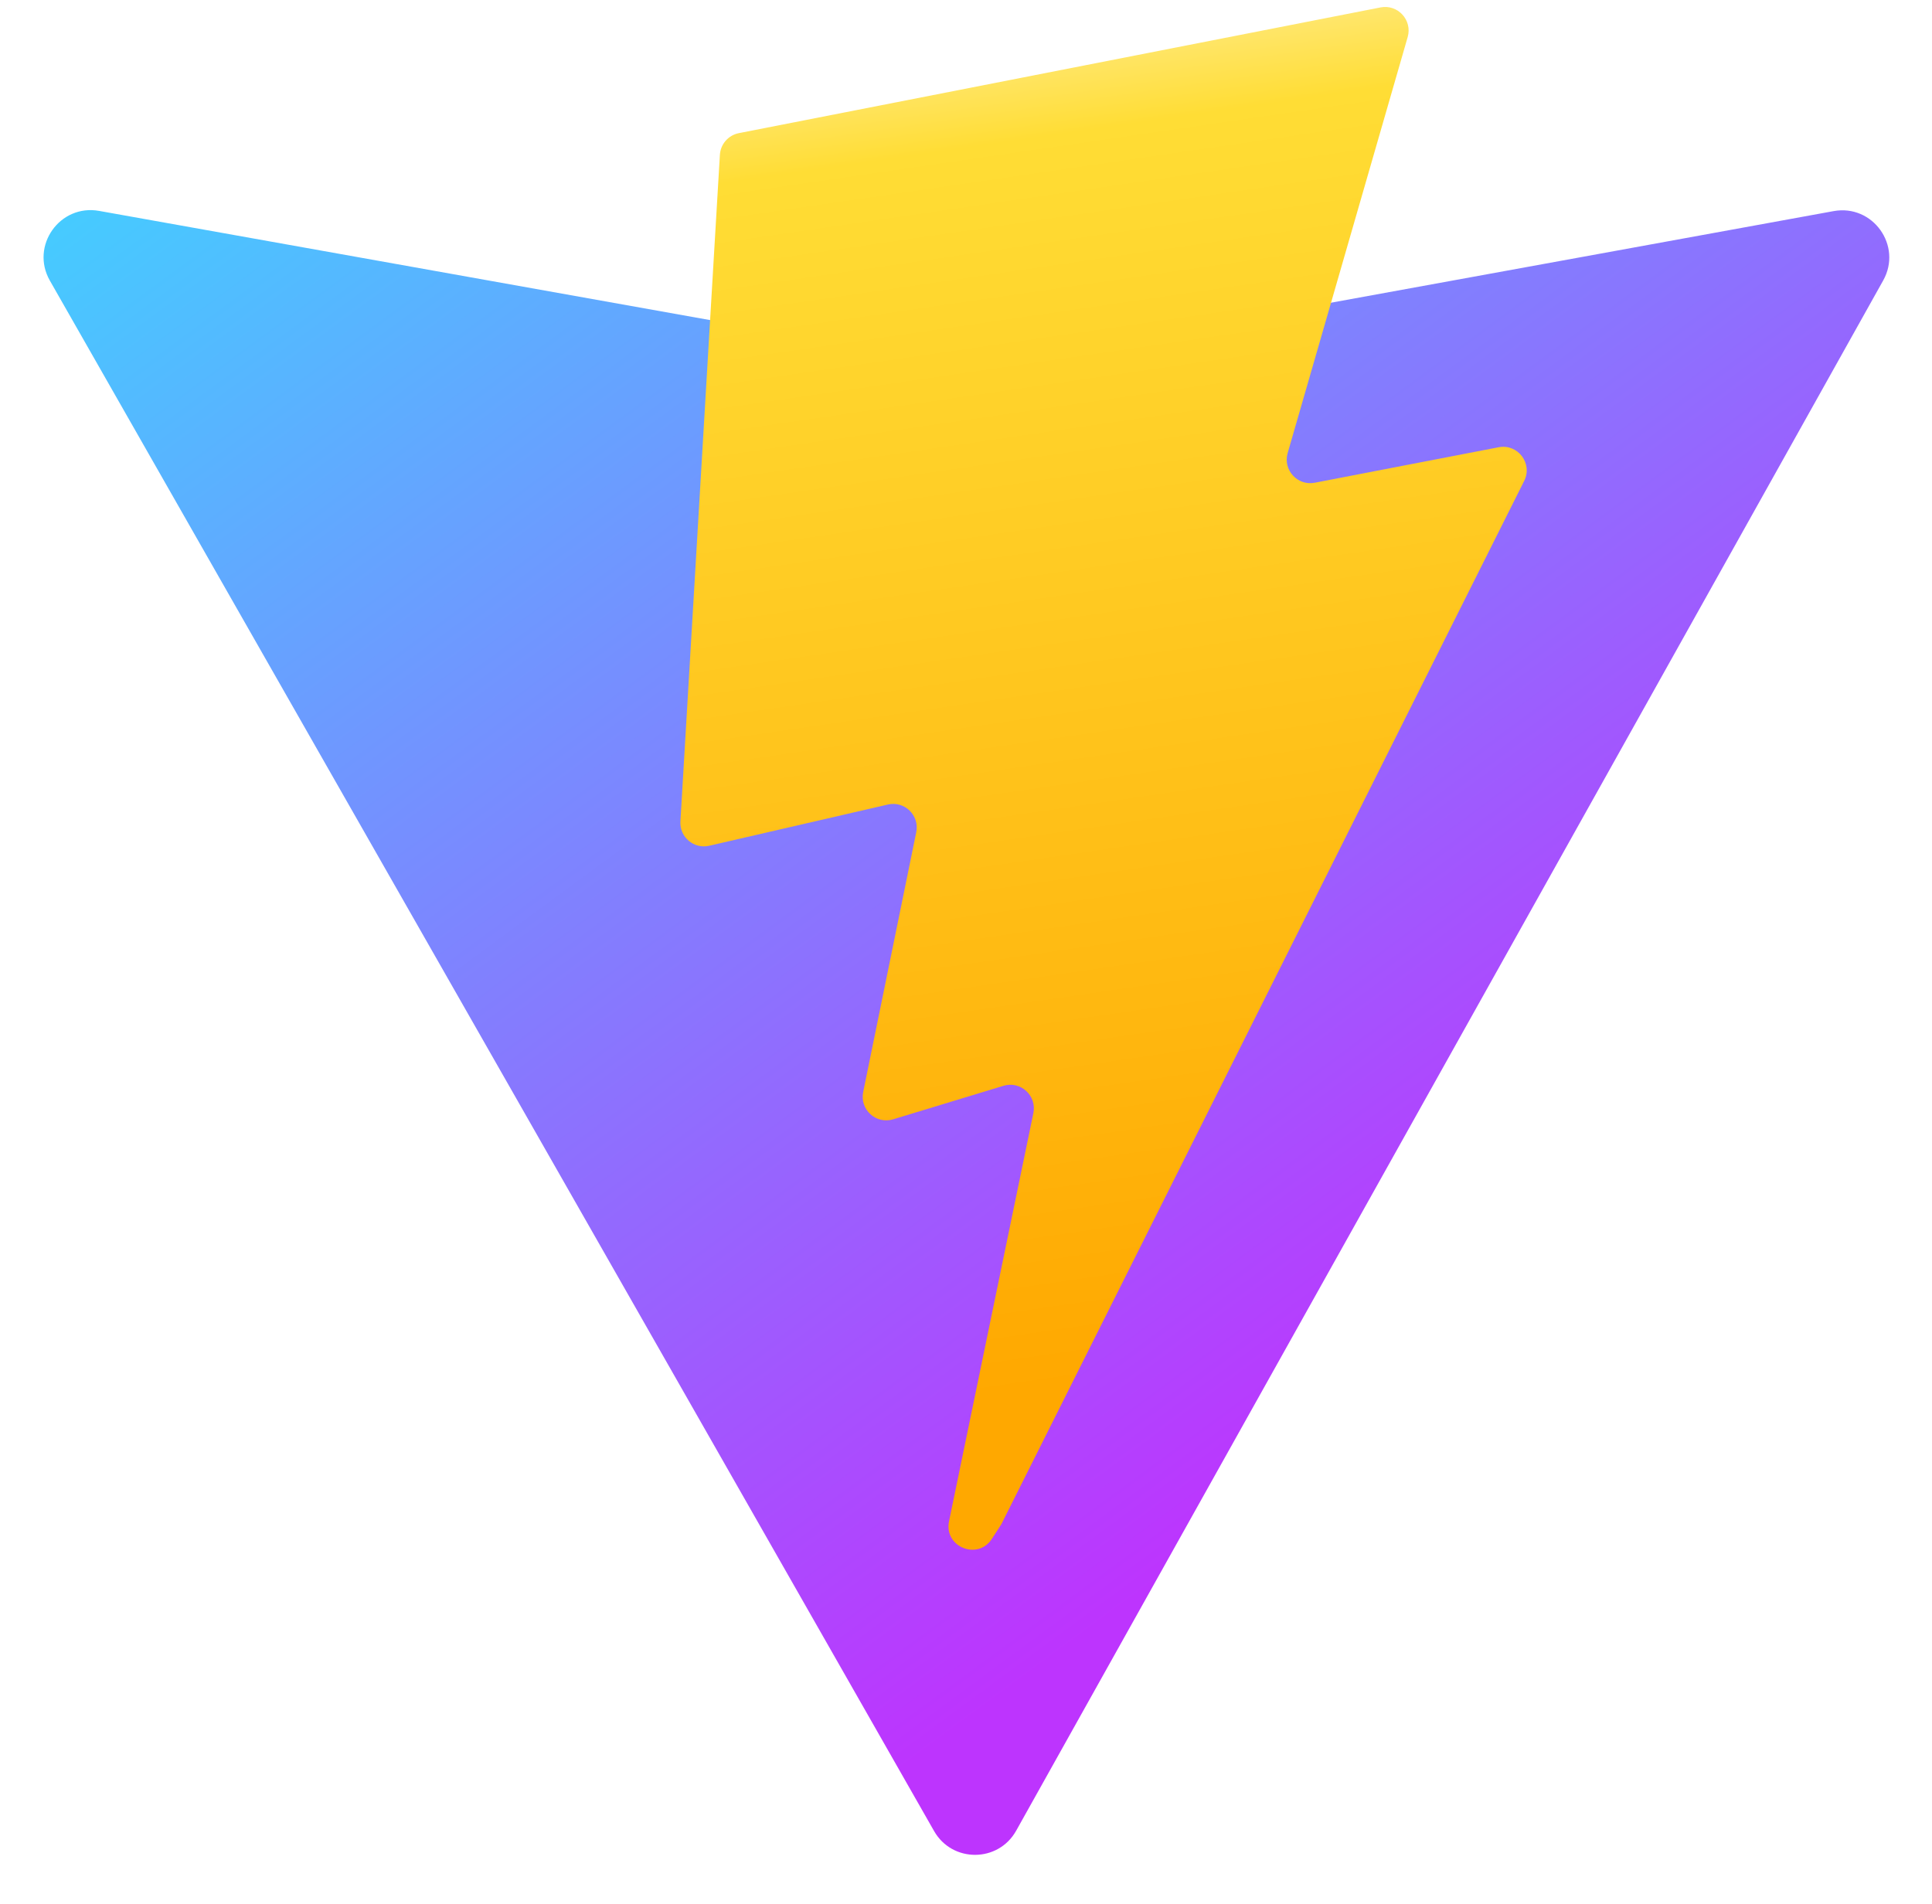
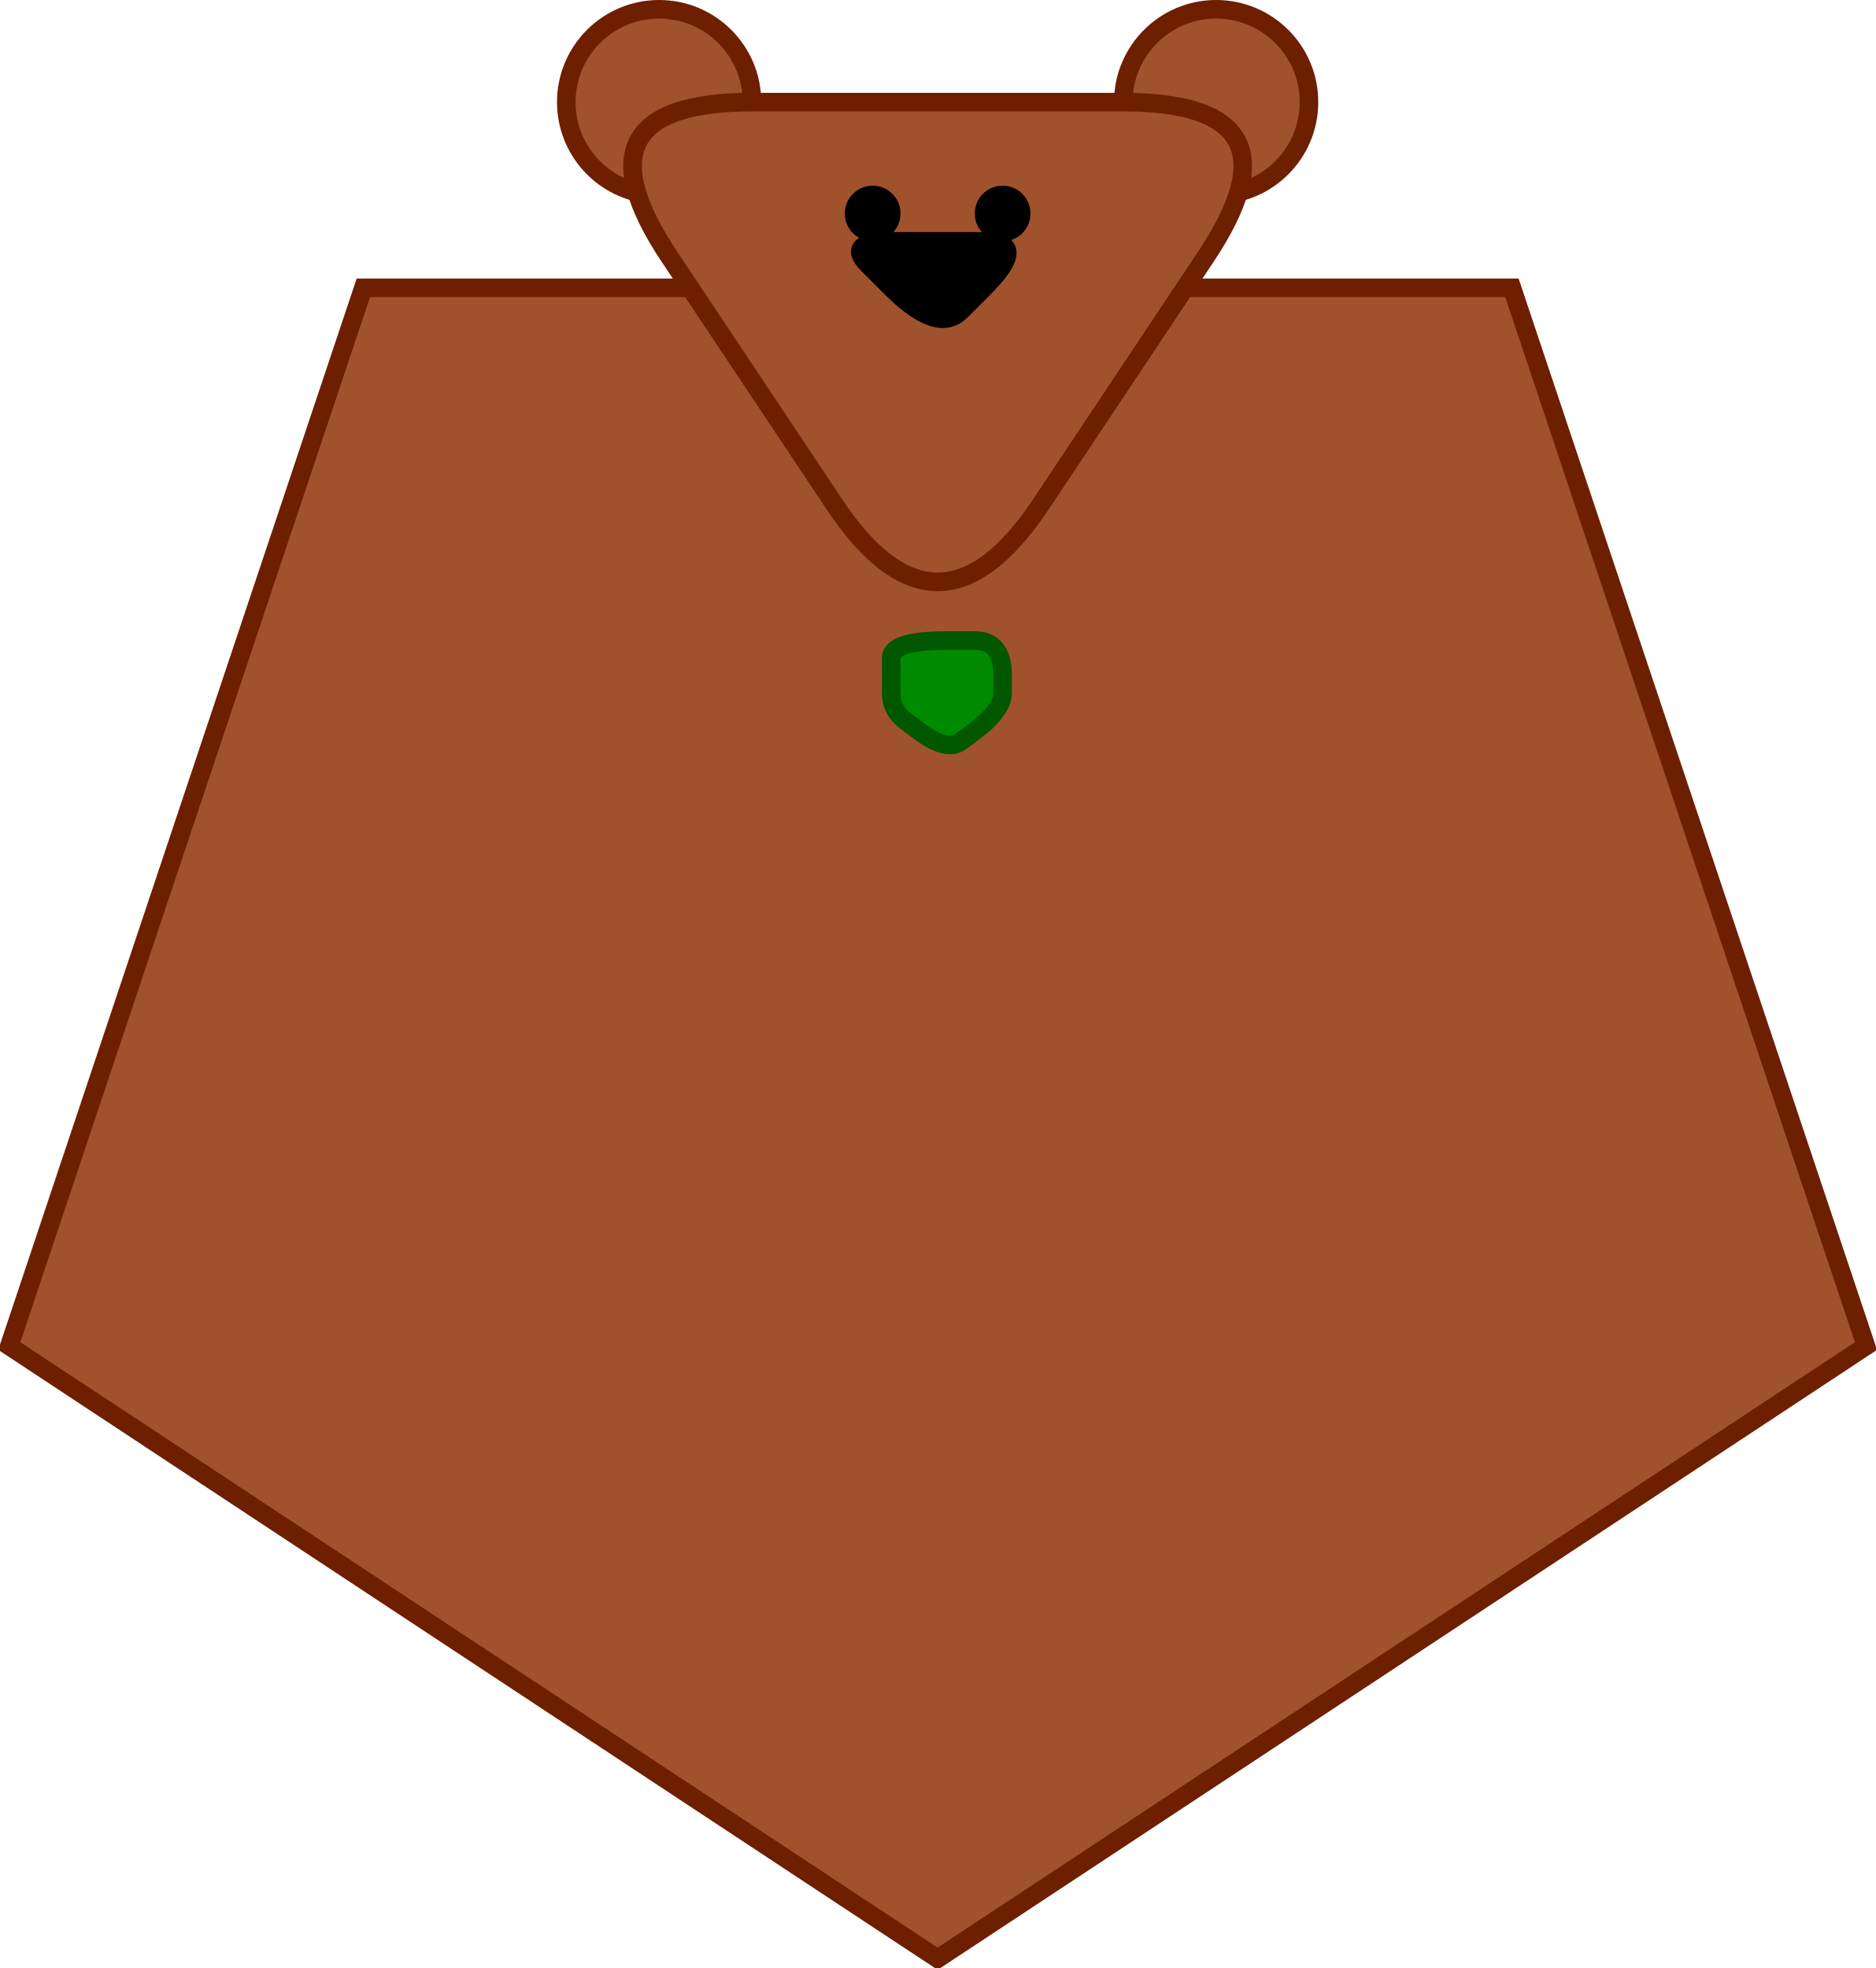
- <svg xmlns="http://www.w3.org/2000/svg" width="410" height="404" viewBox="0 0 410 404" fill="none">
-   <path d="M399.641 59.525L215.643 388.545C211.844 395.338 202.084 395.378 198.228 388.618L10.582 59.556C6.381 52.19 12.68 43.267 21.028 44.759L205.223 77.682C206.398 77.892 207.601 77.89 208.776 77.676L389.119 44.806C397.439 43.289 403.768 52.143 399.641 59.525Z" fill="url(#paint0_linear)" />
-   <path d="M292.965 1.574L156.801 28.255C154.563 28.694 152.906 30.59 152.771 32.866L144.395 174.33C144.198 177.662 147.258 180.248 150.51 179.498L188.42 170.749C191.967 169.931 195.172 173.055 194.443 176.622L183.18 231.775C182.422 235.487 185.907 238.661 189.532 237.56L212.947 230.446C216.577 229.344 220.065 232.527 219.297 236.242L201.398 322.875C200.278 328.294 207.486 331.249 210.492 326.603L212.5 323.5L323.454 102.072C325.312 98.365 322.108 94.137 318.036 94.923L279.014 102.454C275.347 103.161 272.227 99.746 273.262 96.158L298.731 7.867C299.767 4.273 296.636 0.855 292.965 1.574Z" fill="url(#paint1_linear)" />
-   <defs>
-     <linearGradient id="paint0_linear" x1="6" y1="33" x2="235" y2="344" gradientUnits="userSpaceOnUse">
-       <stop stop-color="#41D1FF" />
-       <stop offset="1" stop-color="#BD34FE" />
-     </linearGradient>
-     <linearGradient id="paint1_linear" x1="194.651" y1="8.818" x2="236.076" y2="292.989" gradientUnits="userSpaceOnUse">
-       <stop stop-color="#FFEA83" />
-       <stop offset="0.083" stop-color="#FFDD35" />
-       <stop offset="1" stop-color="#FFA800" />
-     </linearGradient>
-   </defs>
+ <svg xmlns="http://www.w3.org/2000/svg" version="1.1" width="101px" height="106px" viewBox="-0.5 -0.5 101 106" content="&lt;mxfile host=&quot;Electron&quot; modified=&quot;2021-08-07T21:58:42.240Z&quot; agent=&quot;5.0 (Macintosh; Intel Mac OS X 11_4_0) AppleWebKit/537.36 (KHTML, like Gecko) draw.io/14.6.13 Chrome/89.0.439.128 Electron/12.0.7 Safari/537.36&quot; etag=&quot;KxU-CFYrW_T6boojzDIT&quot; version=&quot;14.6.13&quot; type=&quot;device&quot;&gt;&lt;diagram id=&quot;OL1MxtYc5S9U38OWPWn-&quot; name=&quot;Page-1&quot;&gt;5ZfRbpswFIafhstGYGMotyFpp6qTJkVbrz0w4M5g5DgD9vQzYBIst6KVxhatXCD8+9jG3384Mg6My/Ze4Lr4zFPCHOCmrQN3DgA+ctW9F7pRgEALuaDpKHkX4UB/ES1OYSeakqMRKDlnktammPCqIok0NCwEb8ywjDNz1RrnxBIOCWa2+kRTWYwqiGb6J0LzQq/se3DsKPEUqzdyLHDKm5kE9w6MBedyfCrbmLAe3YRlHHf3Su95fUEq+ZYB2+dujx+ixw537dN9W3/7mp9u0DjLT8xOer/6ZWU3AWgKKsmhxknfbpTHDtwWsmSq5alHta267ynbvPd/8x0fabKp1UvhnFcqQPBTlZJUhwsusaR9x+7Gu3WVklHGYs64GJaD2EUApP3EUvAfZNYT7Lw7dxjBKznTs+FSut4LEZK0r0LyzuhVxhJeEik6FdKaWaeTFWk+zcV5z9Uhxcz1SGtYJ1t+nvhiiHrQnrzDH2/ZHzWL+hZUY7vgFD7W4weS0bb347rI+yb5qWmQt8F7a4EHHwZ8eF3g4TJ4KSiucvYG8rNqE7lWLboqG3y0ZAN8wQZ/LRv8f2aDO1x/BioKNyZWZGNFfzG5gzWriknVSuIz1zV5o2XewOYNVsId/ue4A3BVuKNl3NNpkWfZF3VyjsdDe89muYYs4Ebhy7hv8dql26oyoW/ZENg2BO+2QTUv/wtD3+yfC+5/Aw==&lt;/diagram&gt;&lt;/mxfile&gt;">
+   <defs />
+   <g>
+     <path d="M 19.07 105 L 0 48 L 50 15 L 100 48 L 80.93 105 Z" fill="#a0522d" stroke="#6d1f00" stroke-miterlimit="10" transform="rotate(-180,50,60)" pointer-events="all" />
+     <ellipse cx="35" cy="5" rx="5" ry="5" fill="#a0522d" stroke="#6d1f00" pointer-events="all" />
+     <ellipse cx="65" cy="5" rx="5" ry="5" fill="#a0522d" stroke="#6d1f00" pointer-events="all" />
+     <path d="M 35 20 L 35 10 Q 35 0 43.32 5.55 L 56.68 14.45 Q 65 20 56.68 25.55 L 43.32 34.45 Q 35 40 35 30 Z" fill="#a0522d" stroke="#6d1f00" stroke-miterlimit="10" transform="rotate(90,50,20)" pointer-events="all" />
+     <path d="M 47.5 15 L 47.5 12.5 Q 47.5 10 50 12.5 L 51.25 13.75 Q 52.5 15 50 17.5 L 48.75 18.75 Q 47.5 20 47.5 17.5 Z" fill="#000000" stroke="#000000" stroke-miterlimit="10" transform="rotate(90,50,15)" pointer-events="all" />
+     <ellipse cx="46.5" cy="11" rx="1" ry="1" fill="#000000" stroke="#000000" pointer-events="all" />
+     <ellipse cx="53.5" cy="11" rx="1" ry="1" fill="#000000" stroke="#000000" pointer-events="all" />
+     <path d="M 47.5 35.88 L 47.5 34.94 Q 47.5 34 50.5 34 L 52 34 Q 53.5 34 53.5 35.88 L 53.5 36.81 Q 53.5 37.75 52 38.88 L 51.25 39.44 Q 50.5 40 49 38.88 L 48.25 38.31 Q 47.5 37.75 47.5 36.81 Z" fill="#008a00" stroke="#005700" stroke-miterlimit="10" pointer-events="all" />
+   </g>
</svg>
